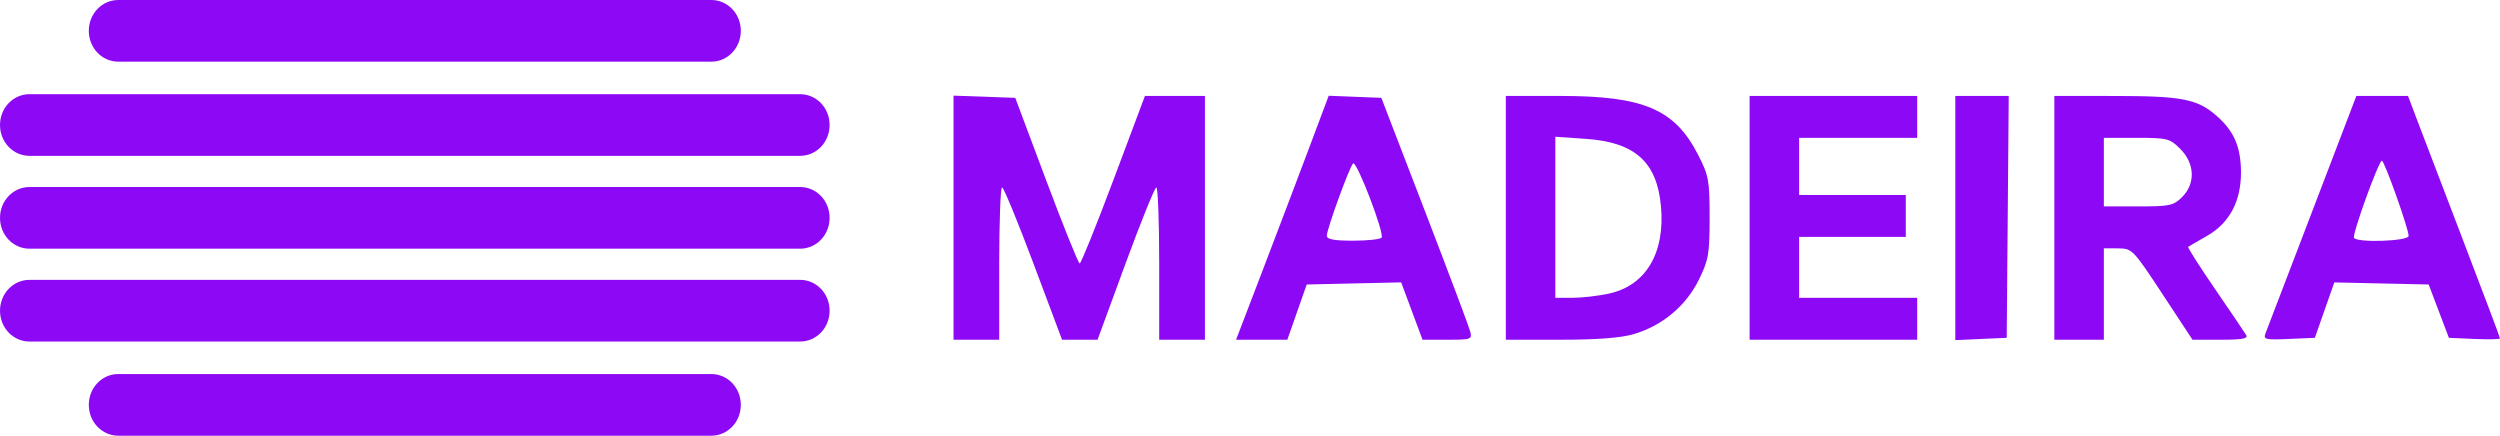
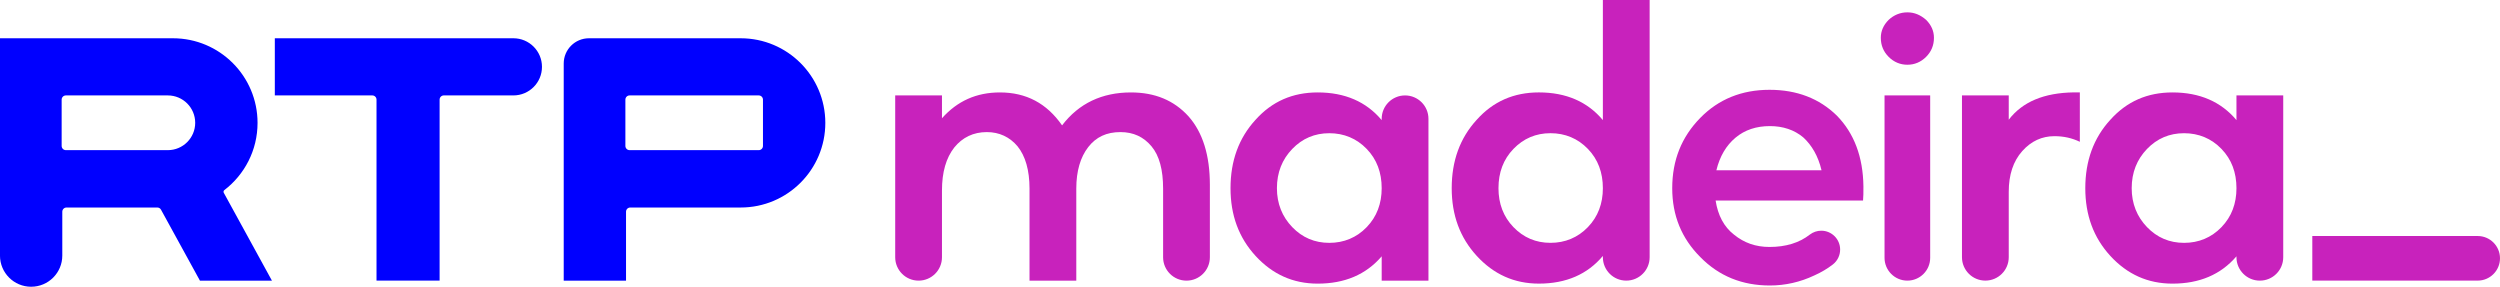
- <svg xmlns="http://www.w3.org/2000/svg" width="364.813mm" height="63.581mm" viewBox="0 0 1292.643 225.288">
-   <g fill="#8d08f4">
-     <g>
-       <path d="M493.022 112.554v-63.104l15.962.572 15.962.572 16.043 42.803c8.824 23.542 16.596 42.818 17.271 42.837.676.02 8.543-19.464 17.482-43.295l16.253-43.329h31.016v126.048h-23.634v-39.39c0-21.665-.665-39.379-1.477-39.365-.812.014-7.986 17.739-15.941 39.39l-14.464 39.366h-18.354l-14.764-39.363c-8.12-21.65-15.428-39.376-16.241-39.39-.812-.014-1.477 17.699-1.477 39.363v39.39h-23.634v-63.104z" />
-       <path d="M687.018 49.505l-10.184 27.133c-5.601 14.923-16.378 43.307-23.949 63.076l-13.766 35.943h26.51l5.006-14.279 5.004-14.277 24.428-.549 24.426-.547 5.514 14.826 5.514 14.826h12.891c12.403 0 12.848-.168 11.721-4.432-.644-2.437-11.236-30.576-23.537-62.531l-22.365-58.102-13.605-.543-13.605-.545zm91.582.103v126.048h28.201c19.278 0 31.334-.93 38.105-2.941 14.635-4.346 26.888-14.607 33.486-28.045 5.055-10.294 5.576-13.307 5.576-32.178 0-19.268-.441-21.683-5.928-32.412-12.069-23.599-28.14-30.473-71.24-30.473h-28.201zm25.605 21.102l15.709 1.078c25.482 1.747 36.826 11.933 38.912 34.939 2.192 24.172-7.892 41.003-27.021 45.105-5.538 1.188-14.013 2.16-18.834 2.16h-8.766v-83.283zm-104.49 13.742c2.095-.557 16.123 36.01 14.654 38.387-.547.886-7.147 1.611-14.666 1.611-9.95 0-13.67-.702-13.67-2.578 0-3.36 11.641-35.366 13.59-37.365l.092-.055z" />
-       <path d="M904.649 112.633v-63.024h86.658v21.664h-61.054v29.542h55.146v21.664h-55.146v31.512h61.054v21.664h-86.658v-63.024z" />
-       <path d="M1011.003 112.724v-63.114h27.628l-.52 62.532-.52 62.532-13.294.582-13.294.582v-63.114z" />
-       <path d="M1062.209 49.609v126.048h25.604v-47.27l7.387.039c7.248.037 7.673.477 22.92 23.635l15.537 23.598h14.615c11.178 0 14.263-.58 13.117-2.463-.824-1.354-8.065-12.04-16.09-23.746s-14.271-21.517-13.881-21.805c.39-.288 4.834-2.884 9.875-5.769 11.432-6.544 17.422-17.744 17.422-32.576 0-13.151-3.521-21.431-12.453-29.273-10.096-8.864-17.89-10.395-53.033-10.406l-31.02-.012zm25.604 21.666h16.892c16.044 0 17.182.288 22.65 5.756 7.524 7.524 7.907 17.874.922 24.859-4.42 4.42-6.359 4.836-22.648 4.836h-17.816v-35.452z" />
-       <path d="M1218.375 49.609l-22.787 59.578c-12.532 32.768-23.408 61.171-24.168 63.119-1.261 3.231-.202 3.491 12.059 2.955l13.441-.588 5.025-14.324 5.023-14.324 24.395.537 24.395.539 5.232 13.785 5.231 13.787 13.211.582c7.266.32 13.211.185 13.211-.299s-8.945-24.232-19.877-52.773c-10.932-28.542-21.631-56.547-23.775-62.234l-3.9-10.34h-26.714zm13.203 33.482c1.31 0 13.862 35.326 13.822 38.898-.03 2.723-26.655 3.651-28.252.984-1.028-1.717 12.781-39.883 14.43-39.883z" />
-     </g>
-     <g fill-rule="evenodd">
-       <path d="M61.162 0h306.631c8.448 0 15.25 7.111 15.25 15.945s-6.801 15.945-15.25 15.945h-306.631c-8.448 0-15.25-7.111-15.25-15.945s6.801-15.945 15.25-15.945z" />
-       <path d="M15.249 48.692h398.456c8.448 0 15.25 7.111 15.25 15.945s-6.801 15.945-15.25 15.945h-398.456c-8.448 0-15.25-7.112-15.25-15.945 0-8.834 6.801-15.945 15.25-15.945z" />
-       <path d="M61.162 225.288h306.631c8.448 0 15.25-7.111 15.25-15.945s-6.801-15.945-15.25-15.945h-306.631c-8.448 0-15.25 7.111-15.25 15.945s6.801 15.945 15.25 15.945z" />
-       <path d="M15.249 176.595h398.456c8.448 0 15.25-7.111 15.25-15.945s-6.801-15.945-15.25-15.945h-398.456c-8.448 0-15.25 7.111-15.25 15.945s6.801 15.945 15.25 15.945z" />
-       <path d="M15.249 96.699h398.456c8.448 0 15.25 7.111 15.25 15.945s-6.801 15.945-15.25 15.945h-398.456c-8.448 0-15.25-7.111-15.25-15.945s6.801-15.945 15.25-15.945z" />
-     </g>
+ <svg xmlns="http://www.w3.org/2000/svg" width="485.77mm" height="55.714mm" version="1.1" viewBox="0 0 485.77 55.714">
+   <g transform="translate(127.22 -103.59)">
+     <path d="m322.08 149.45v8.664h32.138c2.389 0 4.331-1.945 4.331-4.334 0-2.389-1.942-4.33-4.331-4.33z" fill="#c822bc" stroke-width=".199" />
+     <path d="m-27.464 122.13h-13.523c-0.45 9.2e-4 -0.814 0.367-0.814 0.816v35.172h-12.259v-35.168c0-0.452-0.368-0.821-0.821-0.819h-18.939v-11.106h46.357c3.067 0 5.553 2.486 5.553 5.553 0 3.067-2.486 5.553-5.553 5.553m-61.827 5.317c0 2.936-2.381 5.317-5.317 5.317h-19.818c-0.45 0-0.816-0.366-0.816-0.816v-8.999c0-0.452 0.367-0.819 0.819-0.819h19.814c2.936 0 5.317 2.381 5.317 5.317m5.552 13.602c-0.098-0.179-0.048-0.402 0.115-0.525 3.92-3.005 6.448-7.735 6.448-13.057 0-9.081-7.361-16.442-16.442-16.442h-33.606v42.226c0 3.343 2.711 6.054 6.054 6.054 3.344 0 6.054-2.711 6.054-6.054v-8.522c0-0.452 0.367-0.819 0.82-0.819h17.645c0.299 0 0.574 0.163 0.716 0.425l7.564 13.784h13.989zm104.77-9.104c0 0.453-0.367 0.82-0.819 0.82h-25.096c-0.452 0-0.819-0.367-0.819-0.82v-8.994c0-0.453 0.367-0.821 0.819-0.821h25.096c0.452 0 0.819 0.368 0.819 0.821zm-4.327-20.92h-29.485c-2.708 0-4.904 2.197-4.904 4.905v42.189h12.107v-13.39c0-0.452 0.367-0.819 0.819-0.819h21.463c9.081 0 16.442-7.361 16.442-16.442 0-9.08-7.361-16.442-16.442-16.442" fill="#00f" />
+     <path d="m294.91 121.55c-4.871 0-8.87 1.745-12.069 5.307-3.272 3.562-4.871 7.998-4.871 13.305 0 5.235 1.6 9.597 4.871 13.159 3.272 3.562 7.27 5.38 12.069 5.38 5.235 0 9.379-1.745 12.432-5.307v0.182a4.544 4.544 0 0 0 4.544 4.544 4.544 4.544 0 0 0 4.544-4.544v-31.444h-9.088v4.798c-2.981-3.562-7.125-5.38-12.432-5.38zm2.254 7.925c2.835 0 5.307 1.018 7.27 3.054 1.963 2.036 2.908 4.58 2.908 7.634 0 2.981-0.945 5.525-2.908 7.561-1.963 2.036-4.435 3.054-7.27 3.054-2.835 0-5.235-1.018-7.198-3.054-1.963-2.036-2.981-4.58-2.981-7.561 0-3.054 1.018-5.598 2.981-7.634 1.963-2.036 4.362-3.054 7.198-3.054z" fill="#c822bc" />
+     <path d="m275.73 121.54c-5.785 0.085-9.977 1.836-12.635 5.312v-4.726h-9.088v31.444a4.544 4.544 0 0 0 4.544 4.544 4.544 4.544 0 0 0 4.544-4.544v-12.687c0-3.344 0.872-5.962 2.617-7.925 1.745-1.963 3.853-2.908 6.253-2.908 1.818 0 3.417 0.363 4.944 1.091v-9.597c-0.4-9e-3 -0.793-0.011-1.178-5e-3z" fill="#c822bc" />
+     <path d="m216.61 121.04c-5.38 0-9.887 1.817-13.45 5.453-3.635 3.708-5.453 8.216-5.453 13.668 0 5.307 1.818 9.742 5.453 13.377 3.635 3.708 8.142 5.526 13.522 5.526 2.981 0 5.889-0.654 8.652-1.963 1.316-0.589 2.51-1.291 3.587-2.127 0.891-0.694 1.413-1.762 1.413-2.891-8e-5 -2.024-1.641-3.665-3.666-3.666-0.802 9.7e-4 -1.581 0.265-2.219 0.751-2.056 1.61-4.677 2.408-7.84 2.408-2.69 0-4.944-0.8-6.907-2.4-1.963-1.527-3.127-3.78-3.563-6.616h28.645c0.073-0.654 0.073-1.599 0.073-2.762-0.073-5.744-1.817-10.324-5.162-13.741-3.417-3.344-7.78-5.017-13.087-5.017zm0.073 7.052c2.545 0 4.726 0.727 6.471 2.181 1.672 1.527 2.909 3.635 3.563 6.398h-20.429c0.654-2.69 1.89-4.798 3.708-6.325 1.818-1.527 4.071-2.254 6.689-2.254z" fill="#c822bc" />
+     <path d="m67.082 121.55c-4.58 0-8.288 1.672-11.269 5.017v-4.435h-9.088v31.444c-7.8e-5 2.51 2.034 4.544 4.544 4.544 2.51 4e-5 4.544-2.034 4.544-4.544v-12.978c0-3.562 0.8-6.325 2.399-8.361 1.599-1.963 3.708-2.98 6.325-2.98 2.399 0 4.435 0.945 5.961 2.762 1.527 1.89 2.326 4.653 2.326 8.216v17.885h9.088v-17.885c0-3.417 0.8-6.107 2.326-8.07 1.527-1.963 3.562-2.908 6.253-2.908 2.545 0 4.508 0.945 6.035 2.762 1.527 1.818 2.254 4.58 2.254 8.216v13.342a4.544 4.544 0 0 0 4.544 4.544 4.544 4.544 0 0 0 4.544-4.544v-14.069c0-5.744-1.381-10.178-4.144-13.304-2.835-3.126-6.543-4.653-11.196-4.653-5.598 0-10.106 2.108-13.378 6.398-2.981-4.29-6.979-6.398-12.069-6.398z" fill="#c822bc" />
+     <path d="m128.82 121.55c-4.871 0-8.87 1.745-12.069 5.307-3.272 3.562-4.871 7.998-4.871 13.305 0 5.235 1.6 9.597 4.871 13.159 3.272 3.562 7.27 5.38 12.069 5.38 5.235 0 9.379-1.745 12.432-5.307v4.726h9.088v-31.444a4.544 4.544 0 0 0-4.544-4.544 4.544 4.544 0 0 0-4.544 4.544v0.254c-2.981-3.562-7.125-5.38-12.432-5.38zm2.254 7.925c2.835 0 5.307 1.018 7.27 3.054 1.963 2.036 2.908 4.58 2.908 7.634 0 2.981-0.945 5.525-2.908 7.561-1.963 2.036-4.435 3.054-7.27 3.054-2.835 0-5.234-1.018-7.197-3.054-1.963-2.036-2.981-4.58-2.981-7.561 0-3.054 1.018-5.598 2.981-7.634 1.963-2.036 4.362-3.054 7.197-3.054z" fill="#c822bc" />
+     <path d="m184.23 103.59v23.337c-2.981-3.562-7.125-5.38-12.432-5.38-4.871 0-8.87 1.745-12.069 5.307-3.272 3.562-4.871 7.998-4.871 13.305 0 5.235 1.599 9.597 4.871 13.159 3.272 3.562 7.271 5.38 12.069 5.38 5.307 0 9.451-1.818 12.432-5.38v0.255a4.544 4.544 0 0 0 4.544 4.544 4.544 4.544 0 0 0 4.544-4.544v-49.983zm-10.178 25.882c2.835 0 5.307 1.018 7.27 3.054 1.963 2.036 2.908 4.58 2.908 7.634 0 2.981-0.945 5.525-2.908 7.561-1.963 2.036-4.435 3.054-7.27 3.054s-5.235-1.018-7.198-3.054c-1.963-2.036-2.908-4.58-2.908-7.561 0-3.054 0.945-5.598 2.908-7.634 1.963-2.036 4.362-3.054 7.198-3.054z" fill="#c822bc" />
+     <path d="m243.4 105.99c-1.381 0-2.617 0.509-3.635 1.454-1.018 1.018-1.527 2.181-1.527 3.49 0 1.454 0.509 2.69 1.527 3.708 1.018 1.018 2.254 1.527 3.635 1.527 1.381 0 2.618-0.509 3.635-1.527 1.018-1.018 1.527-2.254 1.527-3.708 0-1.309-0.509-2.472-1.527-3.49-1.091-0.945-2.254-1.454-3.635-1.454z" fill="#c822bc" />
+     <path d="m238.96 122.13v31.553a4.435 4.435 0 0 0 4.435 4.435 4.435 4.435 0 0 0 4.435-4.435v-31.553z" fill="#c822bc" />
  </g>
</svg>
